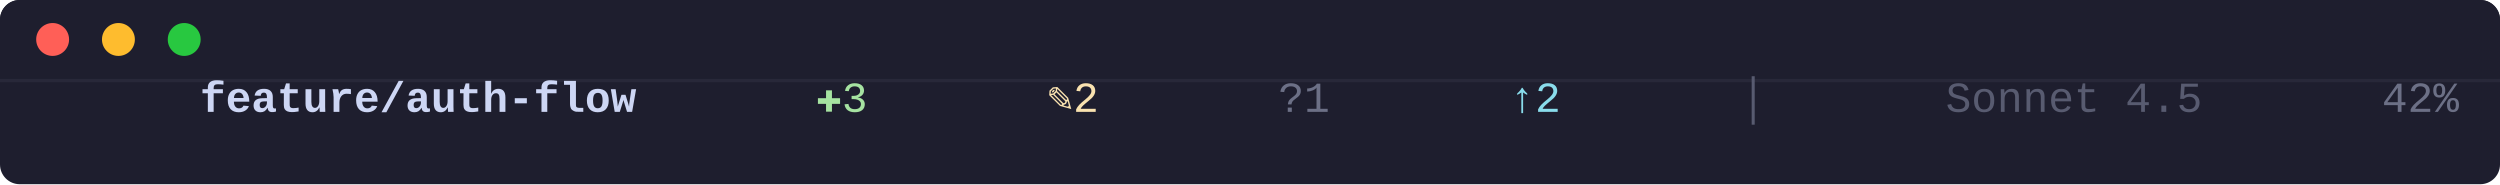
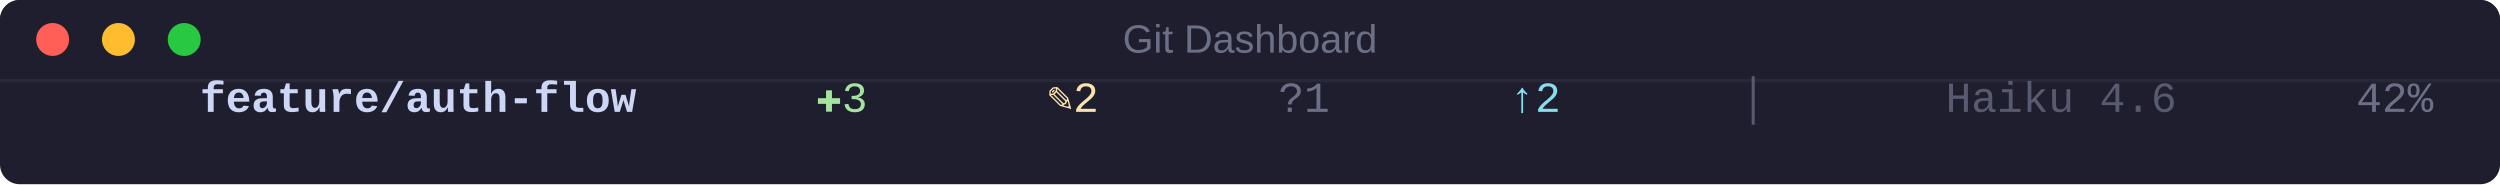
<svg xmlns="http://www.w3.org/2000/svg" width="760" height="56">
  <rect width="760" height="56" rx="6" ry="6" fill="#1e1e2e" />
  <rect width="760" height="24" rx="6" ry="6" fill="#1e1e2e" />
  <rect width="760" height="4" y="20" fill="#1e1e2e" />
  <circle cx="16" cy="12" r="5" fill="#ff5f57" />
  <circle cx="36" cy="12" r="5" fill="#febc2e" />
  <circle cx="56" cy="12" r="5" fill="#28c840" />
+   <text x="380" y="16" font-family="'SF Pro Display', 'Helvetica Neue', Arial, sans-serif" font-size="12" fill="#6c7086" text-anchor="middle">Git Dashboard</text>
  <rect width="760" height="1" y="24" fill="#313244" opacity="0.5" />
  <text y="34" x="14" font-family="'Cascadia Code', 'Fira Code', 'JetBrains Mono', Menlo, Monaco, 'Courier New', monospace" font-size="13" xml:space="preserve">
    <tspan fill="#cdd6f4" font-weight="bold"> feature/auth-flow</tspan>
    <tspan fill="#a6e3a1">  ✚3</tspan>
    <tspan fill="#f9e2af">  ✎2</tspan>
    <tspan fill="#6c7086">  ?1</tspan>
    <tspan fill="#89dceb">  ↑2</tspan>
    <tspan fill="#585b70">  │  </tspan>
-     <tspan fill="#585b70">Sonnet 4.5</tspan>
+     <tspan fill="#585b70">Haiku 4.6</tspan>
    <tspan fill="#6c7086">  42%</tspan>
    <tspan fill="#6c7086">  $0.324</tspan>
  </text>
</svg>
